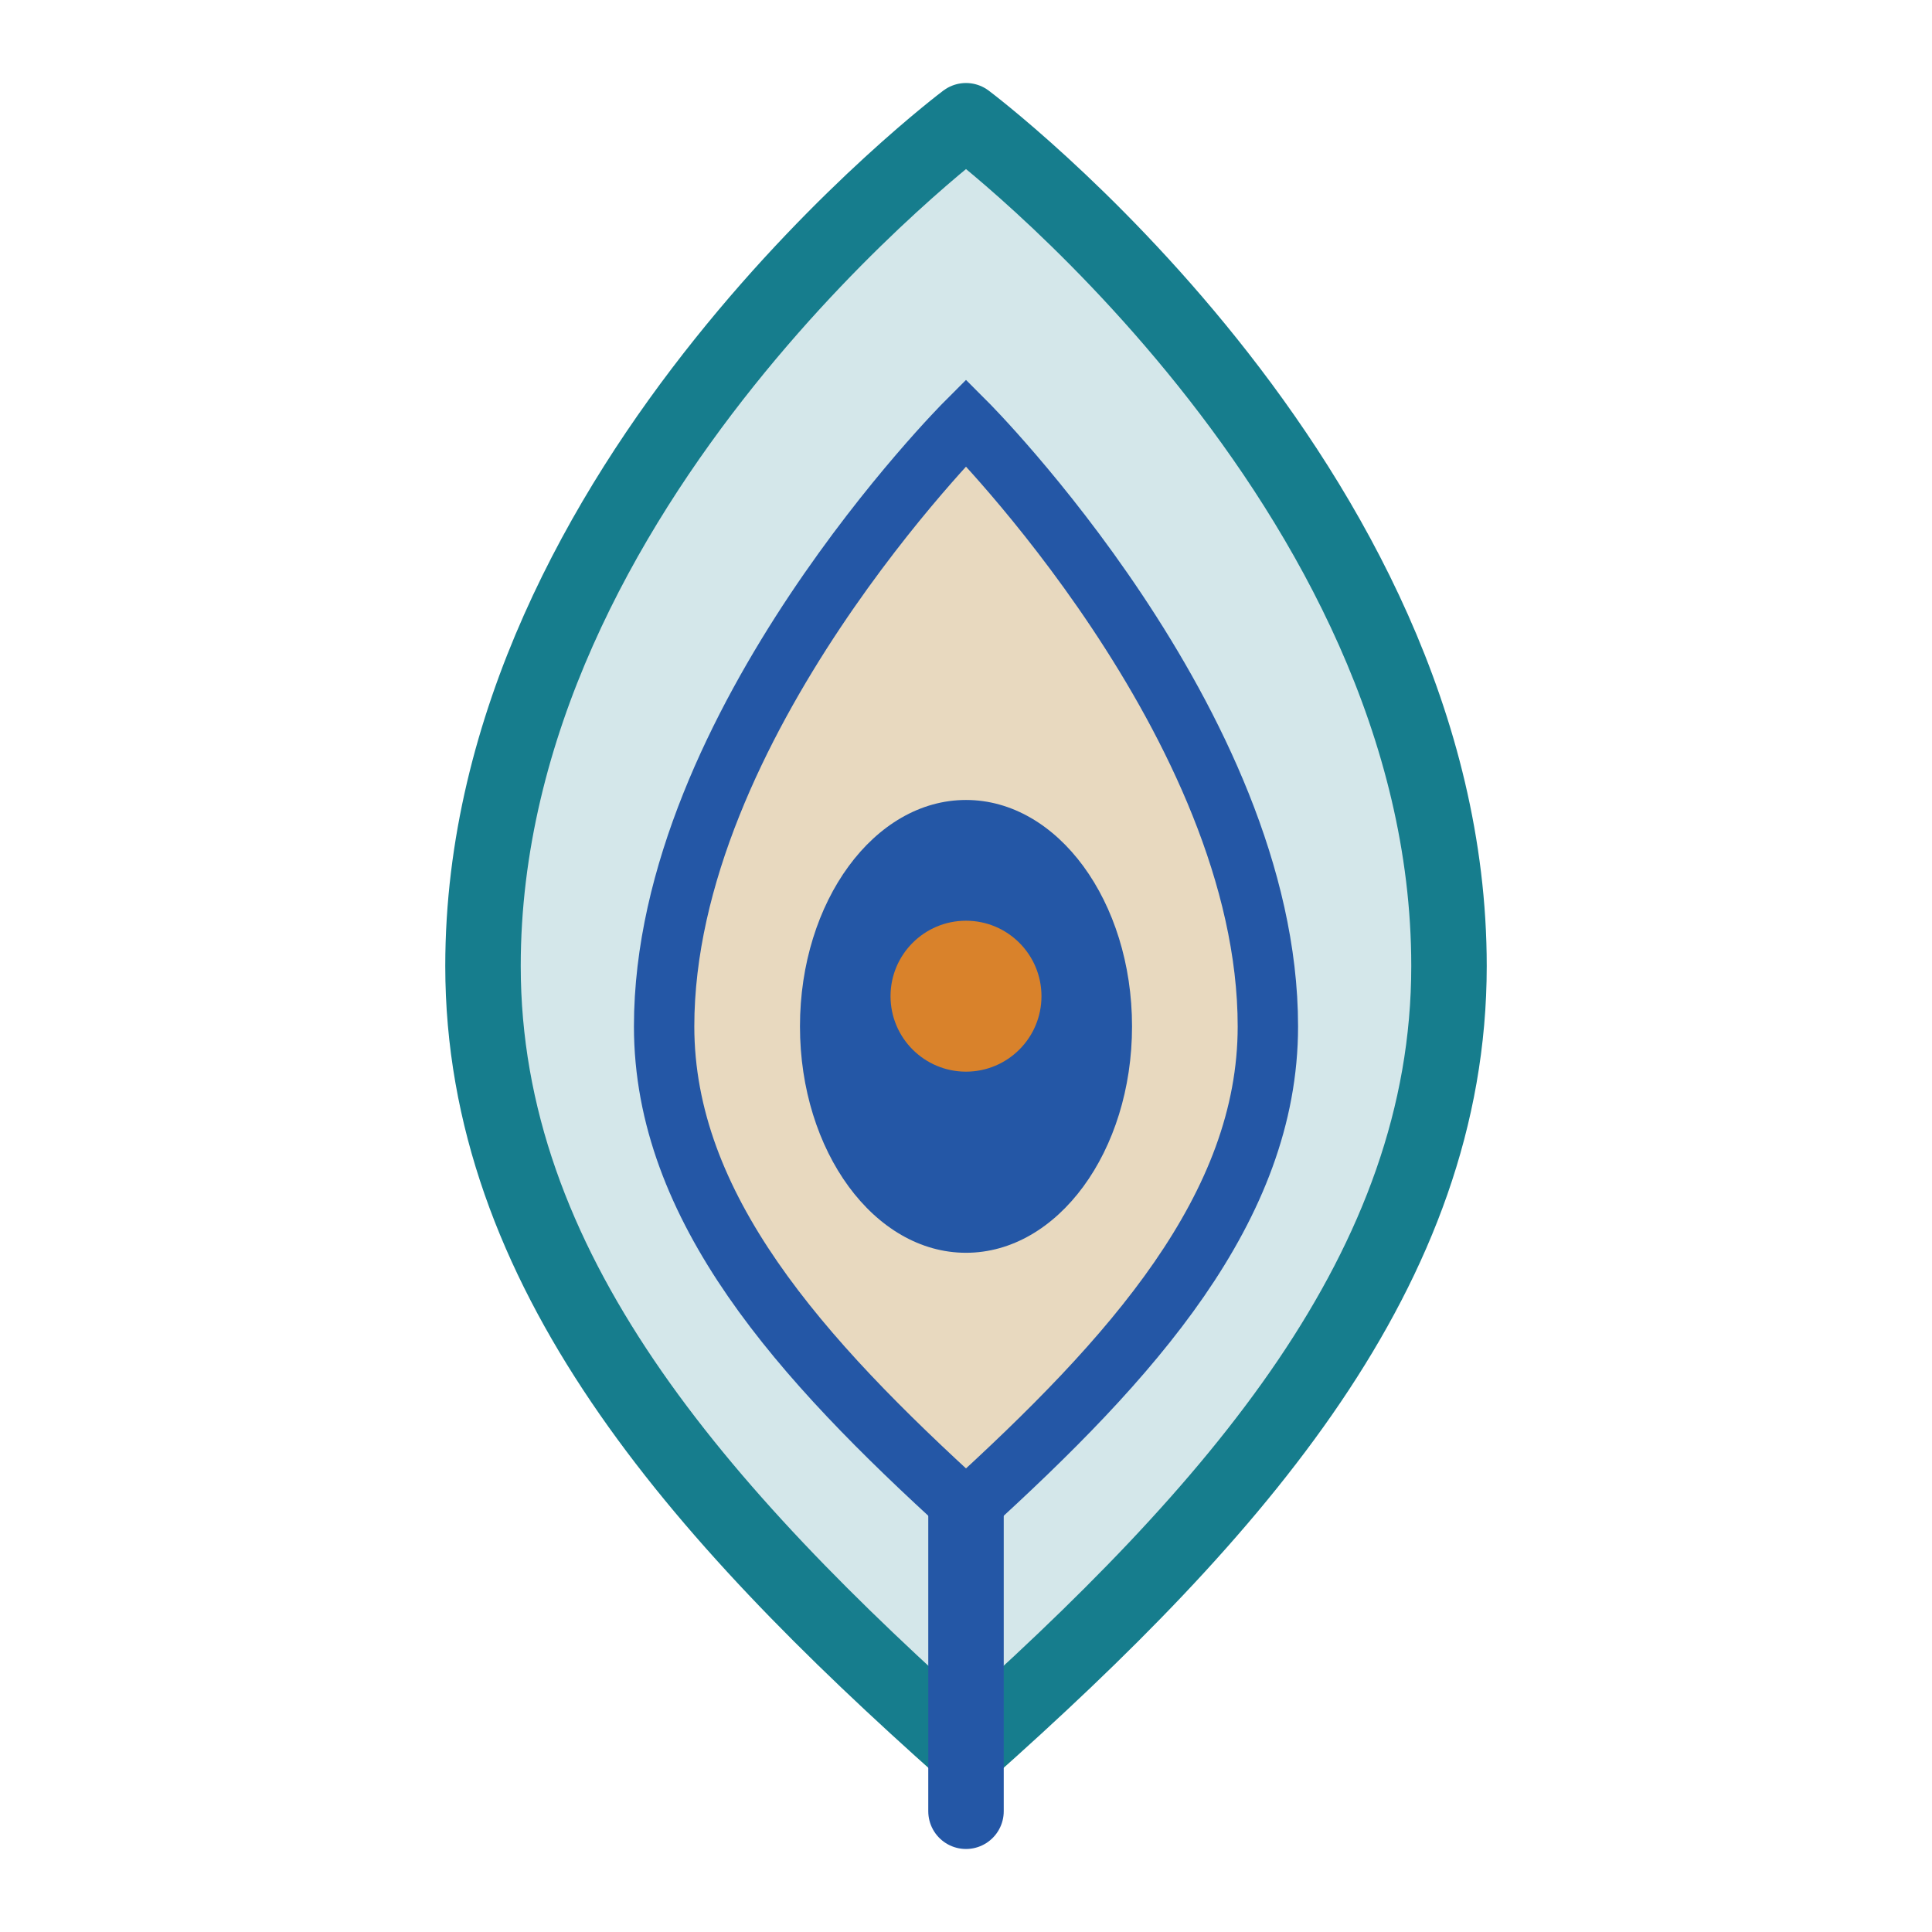
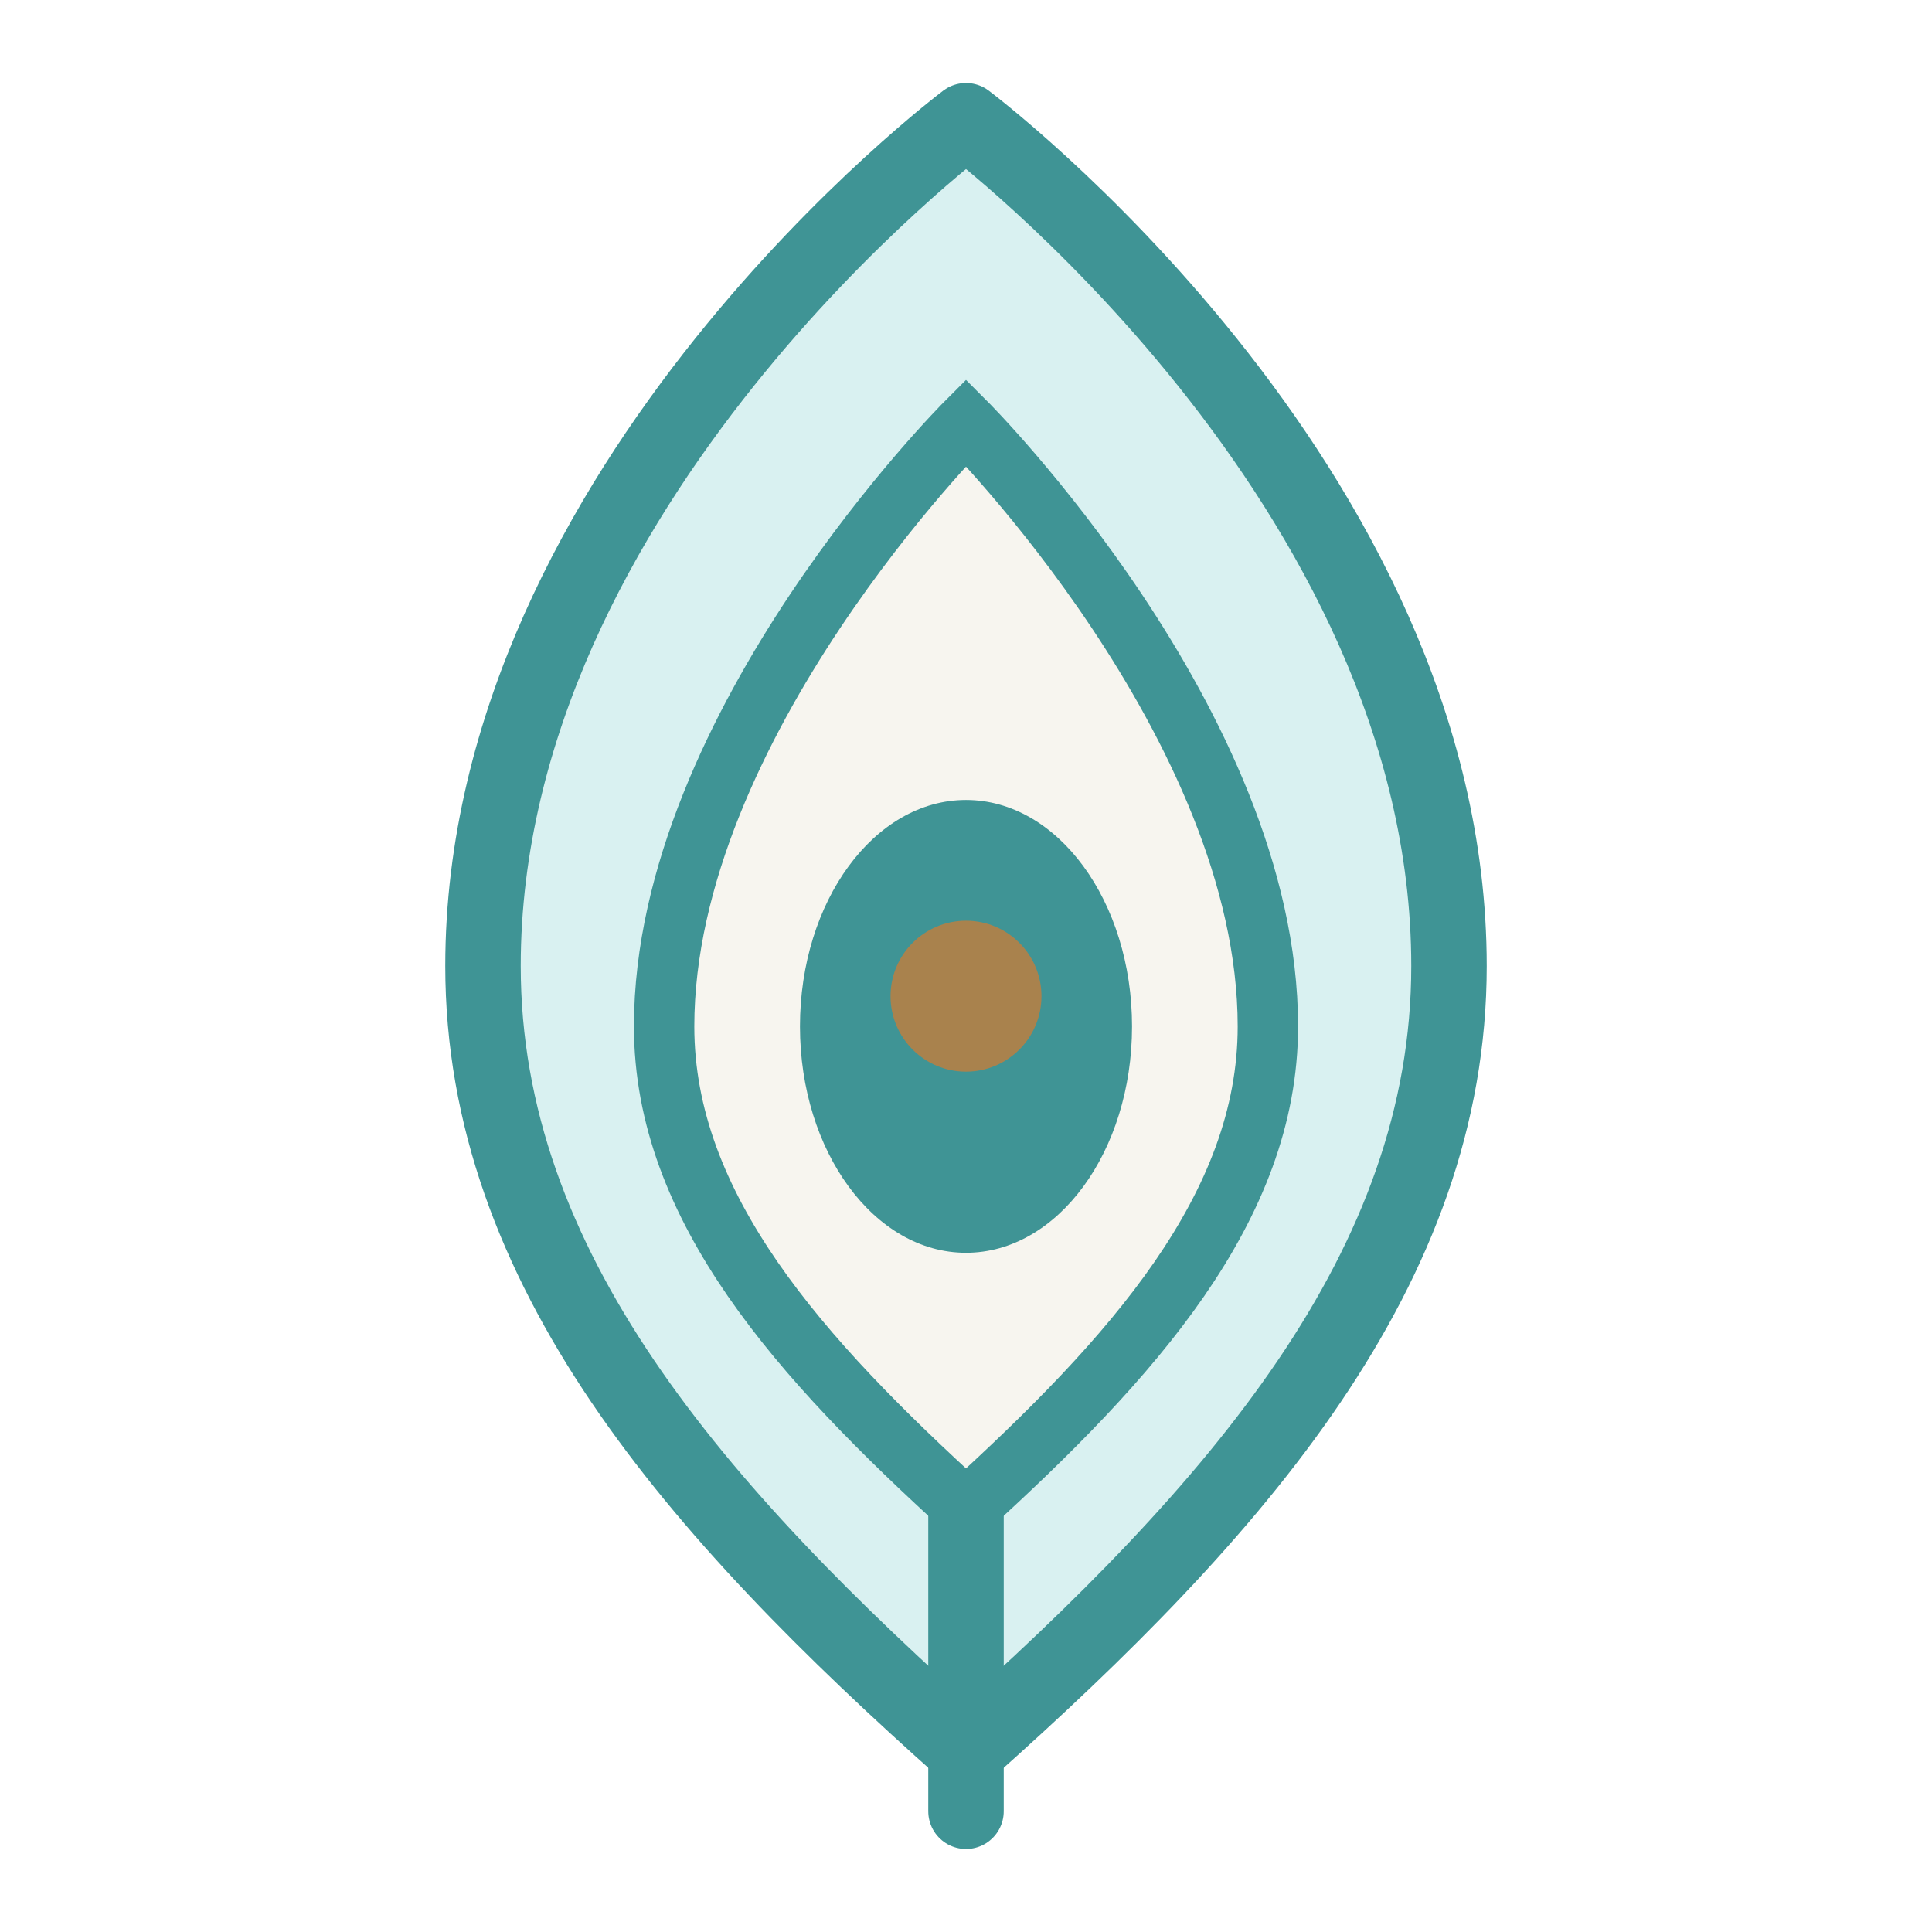
<svg xmlns="http://www.w3.org/2000/svg" width="64" height="64" viewBox="0 0 64 64" fill="none">
-   <path d="M32 4C32 4 48 16 48 32C48 42 41 50 32 58C23 50 16 42 16 32C16 16 32 4 32 4Z" fill="#167D8D" fill-opacity="0.18" stroke="#167D8D" stroke-width="2.5" stroke-linecap="round" stroke-linejoin="round" />
-   <path d="M32 14C32 14 42 24 42 34C42 40 37.5 45 32 50C26.5 45 22 40 22 34C22 24 32 14 32 14Z" fill="#E8D9BF" stroke="#2457A6" stroke-width="2" />
-   <ellipse cx="32" cy="34" rx="5.5" ry="7.5" fill="#2457A6" />
-   <circle cx="32" cy="33" r="2.5" fill="#D9822B" />
-   <path d="M32 50V60" stroke="#2457A6" stroke-width="2.5" stroke-linecap="round" />
+   <path d="M32 4C32 4 48 16 48 32C48 42 41 50 32 58C23 50 16 42 16 32C16 16 32 4 32 4Z" fill="#56BFC0" fill-opacity="0.22" stroke="#3F9495" stroke-width="2.5" stroke-linecap="round" stroke-linejoin="round" />
+   <path d="M32 14C32 14 42 24 42 34C42 40 37.5 45 32 50C26.5 45 22 40 22 34C22 24 32 14 32 14Z" fill="#F7F5EF" stroke="#3F9495" stroke-width="2" />
+   <ellipse cx="32" cy="34" rx="5.5" ry="7.5" fill="#3F9495" />
+   <circle cx="32" cy="33" r="2.5" fill="#A9824D" />
+   <path d="M32 50V60" stroke="#3F9495" stroke-width="2.5" stroke-linecap="round" />
</svg>
